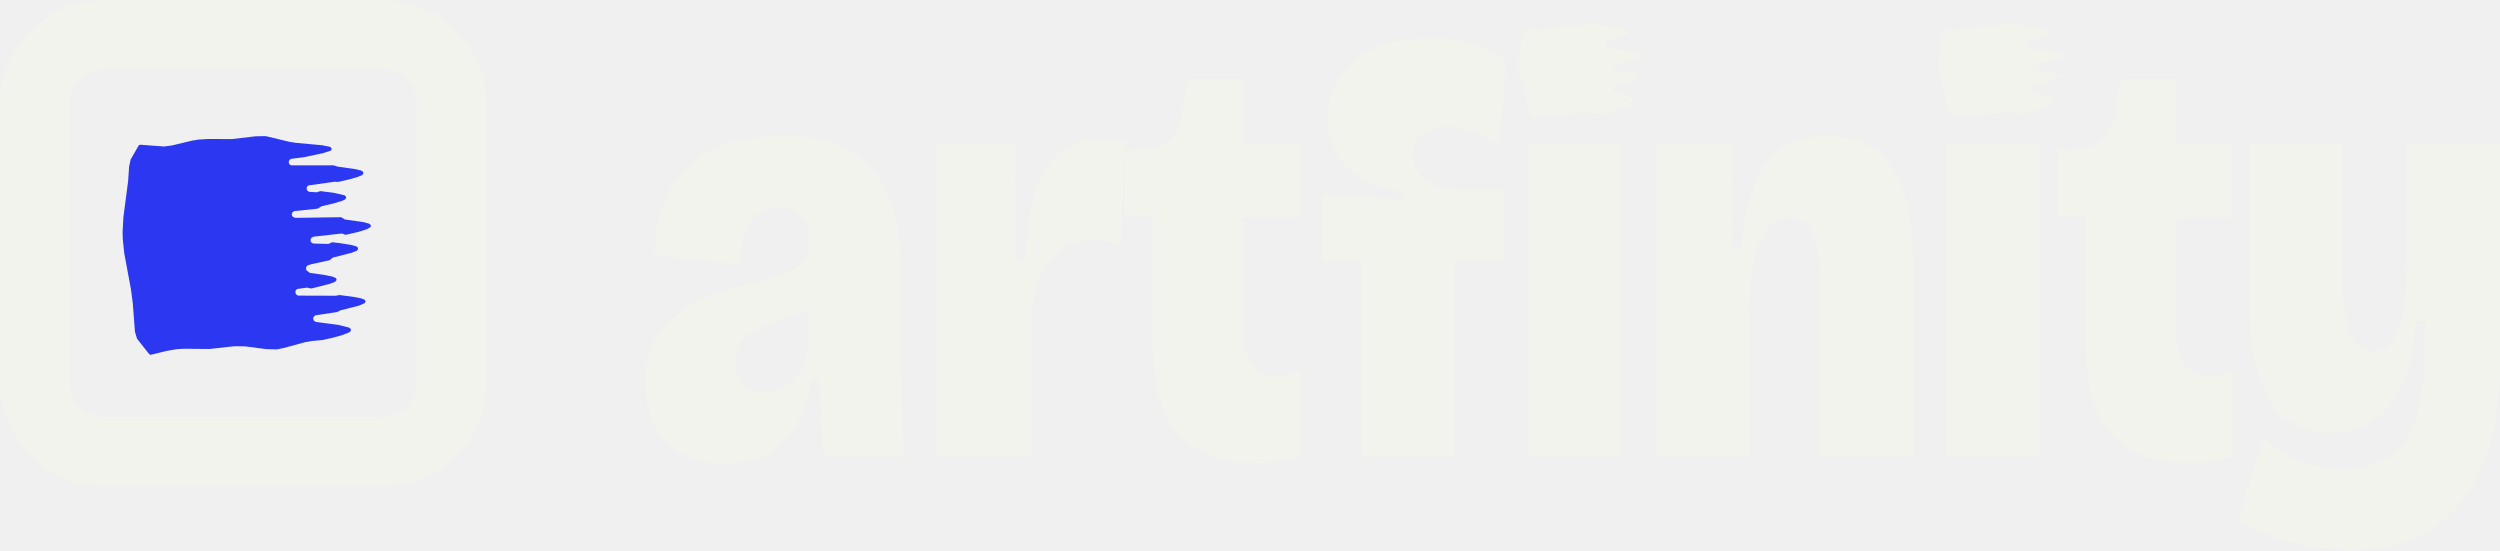
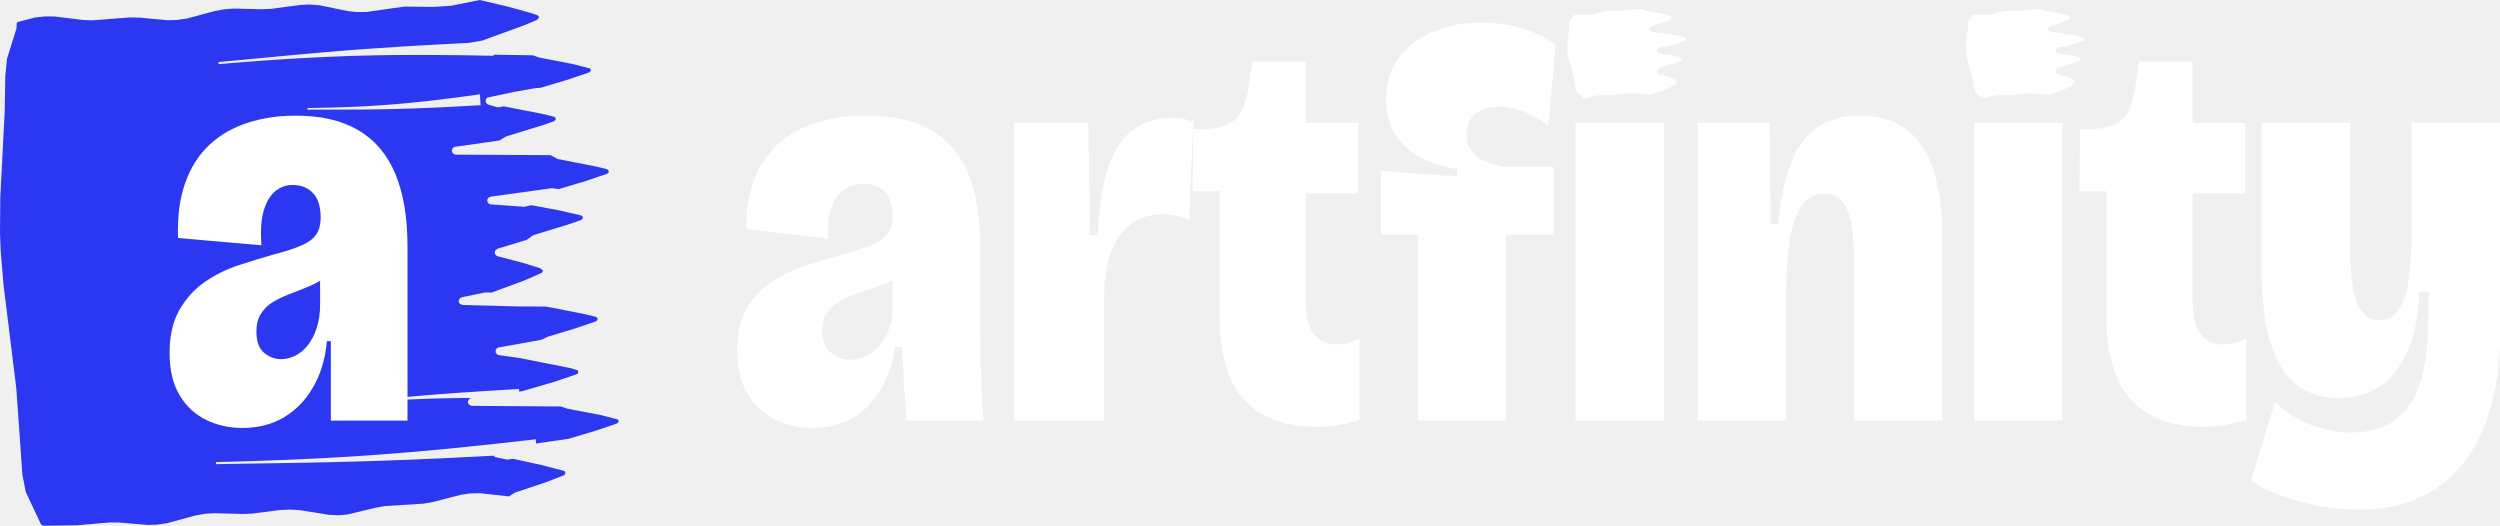
- <svg xmlns="http://www.w3.org/2000/svg" viewBox="0.00 -77.00 421.50 92.80">
-   <path fill="#f2f3ec" d="M17.57 -77H64.43C74.13 -77 82 -69.13 82 -59.43V-12.57C82 -2.87 74.13 5 64.43 5H17.57C7.87 5 0 -2.87 0 -12.57V-59.43C0 -69.13 7.87 -77 17.57 -77ZM17.57 -65.29C14.34 -65.29 11.71 -62.66 11.71 -59.43V-12.57C11.71 -9.34 14.34 -6.71 17.57 -6.71H64.43C67.66 -6.71 70.29 -9.34 70.29 -12.57V-59.43C70.29 -62.66 67.66 -65.29 64.43 -65.29Z" />
-   <path fill="#2b37f0" d="M23.1 -19.9 22.75 -21.08 22.39 -25.85 22.07 -28.26 20.95 -34.29 20.7 -36.68 20.67 -37.91 20.8 -40.34 21.6 -46.44 21.77 -48.92 22.03 -50.11 23.41 -52.52 23.67 -52.6 27.67 -52.3 29 -52.48 32.34 -53.28 33.48 -53.47 35.16 -53.57 39.12 -53.55 43.07 -54.02 44.8 -54.05 48.8 -53.09 49.95 -52.91 54.32 -52.51 55.65 -52.24 55.89 -52.02 55.91 -51.81 55.74 -51.59 54.39 -51.16 51.2 -50.49 49.07 -50.22 48.78 -50.01 48.67 -49.69 48.76 -49.35 49.02 -49.13 56.27 -49.12 56.92 -48.91 60.08 -48.46 60.96 -48.22 61.23 -48.01 61.25 -47.68 61 -47.45 60.14 -47.11 58.77 -46.73 57.01 -46.33 56.39 -46.36 51.97 -45.73 51.74 -45.48 51.69 -45.15 51.83 -44.84 52.12 -44.66 53.4 -44.58 54.01 -44.78 56.23 -44.5 58.1 -44.07 58.32 -43.88 58.36 -43.61 58.14 -43.34 57.68 -43.14 56.32 -42.72 54.2 -42.22 53.56 -41.82 49.61 -41.41 49.33 -41.23 49.2 -40.93 49.21 -40.71 49.38 -40.43 49.8 -40.27 57.52 -40.38 58.13 -40 61.32 -39.54 62.21 -39.3 62.48 -39.09 62.53 -38.89 62.46 -38.7 61.86 -38.36 60.48 -37.92 58.65 -37.49 58.2 -37.41 57.78 -37.6 57.53 -37.62 52.88 -37.1 52.55 -36.95 52.37 -36.66 52.38 -36.31 52.5 -36.11 52.8 -35.94 55.27 -35.88 55.52 -35.92 55.98 -36.16 57.31 -36.01 59.17 -35.71 60.06 -35.47 60.33 -35.27 60.37 -35 60.15 -34.72 59.25 -34.37 56.12 -33.57 55.58 -33.13 52.47 -32.45 51.81 -32.23 51.61 -31.95 51.6 -31.6 51.73 -31.37 52.24 -30.99 54.61 -30.66 56.01 -30.38 56.65 -30.1 56.74 -29.92 56.71 -29.71 56.47 -29.48 55.61 -29.15 52.87 -28.45 52.45 -28.36 51.78 -28.51 50.17 -28.29 49.97 -28.17 49.79 -27.87 49.87 -27.42 50.24 -27.16 56.61 -27.14 57.23 -27.26 59.96 -26.89 60.9 -26.69 61.49 -26.46 61.63 -26.22 61.52 -25.91 60.5 -25.46 57.41 -24.68 56.79 -24.38 53.31 -23.86 53.08 -23.78 52.86 -23.54 52.8 -23.32 52.87 -23 53.22 -22.72 57 -22.23 58.82 -21.78 59.08 -21.6 59.17 -21.42 59.14 -21.22 58.92 -20.98 57.57 -20.46 55.73 -19.97 54.39 -19.68 52.59 -19.51 51.41 -19.3 47.85 -18.33 46.68 -18.09 44.87 -18.14 41.27 -18.61 39.47 -18.62 35.29 -18.16 31.12 -18.2 29.89 -18.14 28.14 -17.85 25.41 -17.18 25.15 -17.29Z" />
-   <path fill="#f2f3ec" d="M396.4 15.8Q393 15.8 389.45 15.15Q385.9 14.5 382.8 13.35Q379.7 12.2 377.3 10.7L381.6 -3.3Q384.5 -0.5 388.1 0.8Q391.7 2.1 395.2 2.1Q399.5 2.1 402.45 0.2Q405.4 -1.7 406.95 -5.65Q408.5 -9.6 408.7 -15.7L408.9 -22.9H407.2Q406.9 -16.1 404.95 -11.95Q403 -7.8 399.9 -5.9Q396.8 -4 393 -4Q388.3 -4 385.25 -6.5Q382.2 -9 380.7 -14.1Q379.2 -19.2 379.2 -27V-52.8H394.9V-31.3Q394.9 -24.1 396.1 -20.95Q397.3 -17.8 400.1 -17.8Q401.6 -17.8 402.7 -18.8Q403.8 -19.8 404.5 -21.7Q405.2 -23.6 405.5 -26.45Q405.8 -29.3 405.8 -33.1V-52.8H421.5V-14.9Q421.5 -10.2 420.65 -5.7Q419.8 -1.2 418 2.65Q416.2 6.5 413.25 9.5Q410.3 12.5 406.1 14.15Q401.9 15.8 396.4 15.8ZM122.1 1.3Q118.5 1.3 115.45 -0.25Q112.4 -1.8 110.6 -4.85Q108.8 -7.9 108.8 -12.4Q108.8 -16.9 110.45 -19.8Q112.1 -22.7 114.85 -24.55Q117.6 -26.4 120.95 -27.5Q124.3 -28.6 127.7 -29.5Q130.9 -30.4 132.8 -31.2Q134.7 -32 135.55 -33.2Q136.4 -34.4 136.4 -36.3Q136.4 -38.9 135.1 -40.45Q133.8 -42 131.1 -42Q129.2 -42 127.75 -40.95Q126.3 -39.9 125.55 -37.75Q124.8 -35.6 124.9 -32.3L110.4 -34Q110.4 -39 111.85 -42.8Q113.3 -46.6 116.1 -49.1Q118.9 -51.6 122.9 -52.85Q126.9 -54.1 131.8 -54.1Q138.8 -54.1 143.2 -51.55Q147.6 -49 149.75 -43.95Q151.9 -38.9 151.9 -31.2V-19.4Q151.9 -16.3 151.95 -13Q152 -9.7 152.15 -6.4Q152.3 -3.1 152.5 0H138.9Q138.6 -3.2 138.4 -6.4Q138.2 -9.6 138.1 -13.1H136.8Q136.2 -8.7 134.25 -5.45Q132.3 -2.2 129.25 -0.45Q126.2 1.3 122.1 1.3ZM279.2 0V-52.8H292L292.1 -34.9H293.5Q294.1 -41.8 295.85 -46Q297.6 -50.2 300.6 -52.15Q303.6 -54.1 307.9 -54.1Q315.4 -54.1 319 -48.7Q322.6 -43.3 322.6 -32V0H306.9V-28.8Q306.9 -34.8 305.65 -37.55Q304.4 -40.3 301.6 -40.3Q299.3 -40.3 297.8 -38.3Q296.3 -36.3 295.6 -32.55Q294.9 -28.8 294.9 -23.5V0ZM229.6 0V-33H223V-44.3L236.5 -43.3V-44.6Q231.5 -45.5 228.75 -47.45Q226 -49.4 224.95 -51.9Q223.9 -54.4 223.9 -56.9Q223.9 -61.1 226.05 -64.15Q228.2 -67.2 232.05 -68.9Q235.9 -70.6 240.8 -70.6Q244.8 -70.6 248.15 -69.55Q251.5 -68.5 254 -66.7L252.7 -52.3Q250.3 -54.1 248.05 -54.9Q245.8 -55.7 243.9 -55.7Q241.3 -55.7 239.75 -54.4Q238.2 -53.1 238.2 -50.7Q238.2 -48.8 239.25 -47.6Q240.3 -46.4 241.85 -45.85Q243.4 -45.3 245.1 -45H253.6V-33H245.2V0ZM211.7 1.1Q203.2 1.1 198.8 -3.65Q194.4 -8.4 194.4 -18.4V-40.7H189.6L189.7 -51.7H191.8Q195.7 -51.9 197.35 -53.6Q199 -55.3 199.5 -59.2L200.2 -63.7H209.7V-52.8H219V-40.3H209.7V-20.8Q209.7 -17.1 211.15 -15.3Q212.6 -13.5 215 -13.5Q216.1 -13.5 217.2 -13.8Q218.3 -14.1 219.2 -14.6V-0.1Q217.1 0.5 215.3 0.8Q213.5 1.1 211.7 1.1ZM369 1.1Q360.5 1.1 356.1 -3.65Q351.7 -8.4 351.7 -18.4V-40.7H346.9L347 -51.7H349.1Q353 -51.9 354.65 -53.6Q356.3 -55.3 356.8 -59.2L357.5 -63.7H367V-52.8H376.3V-40.3H367V-20.8Q367 -17.1 368.45 -15.3Q369.9 -13.5 372.3 -13.5Q373.4 -13.5 374.5 -13.8Q375.6 -14.1 376.5 -14.6V-0.1Q374.4 0.5 372.6 0.8Q370.8 1.1 369 1.1ZM157.9 0V-52.8H171.1L171.4 -32.9H172.8Q173.1 -40.9 174.8 -45.45Q176.5 -50 179.4 -51.85Q182.3 -53.7 186 -53.7Q186.9 -53.7 187.8 -53.55Q188.7 -53.4 189.7 -53L189 -35.5Q187.9 -36.1 186.6 -36.35Q185.3 -36.6 184.2 -36.6Q181.2 -36.6 178.9 -35.05Q176.6 -33.5 175.3 -30.3Q174 -27.1 173.9 -22V0ZM257.5 0V-52.8H273.2V0ZM328.2 0V-52.8H343.9V0ZM257.73 -58.33 257.52 -58.82 257.23 -60.78 257.01 -61.79 256.26 -64.32 256.07 -65.31 256.03 -65.84 256.06 -66.86 256.39 -69.43 256.44 -70.5 256.56 -70.98 257.24 -71.92 257.45 -72.03 257.62 -72.04 259.77 -71.92 260.45 -72.03 262.23 -72.49 263.02 -72.63 263.82 -72.68 265.93 -72.69 268.06 -72.97 269.1 -73.02 269.41 -72.99 270.23 -72.65 271.81 -72.41 272.99 -72.18 273.8 -71.97 274.27 -71.79 274.45 -71.61 274.49 -71.47 274.45 -71.34 274.29 -71.16 273.9 -70.95 273.18 -70.65 270.98 -69.94 270.69 -69.7 270.62 -69.38 270.79 -69.09 271.14 -68.91 272.86 -68.75 273.37 -68.63 275.65 -68.31 276.79 -68.03 276.99 -67.91 277.07 -67.79 277.07 -67.59 276.98 -67.48 276.53 -67.24 275.43 -66.85 273.92 -66.42 273.56 -66.33 273.11 -66.29 272.41 -66.16 272.17 -66.03 272.01 -65.84 271.97 -65.73 271.96 -65.62 272.03 -65.4 272.2 -65.21 272.46 -65.1 274.18 -64.86 275.37 -64.65 276.17 -64.43 276.31 -64.34 276.39 -64.22 276.38 -64.02 276.3 -63.9 276.18 -63.82 275.12 -63.39 272.87 -62.74 272.15 -62.37 272.06 -62.29 271.94 -62.09 271.91 -61.98 271.95 -61.77 272.09 -61.58 272.2 -61.5 272.47 -61.39 273.46 -61.15 274.25 -60.9 275.08 -60.53 275.38 -60.25 275.43 -60.12 275.38 -59.92 275.14 -59.62 274.47 -59.21 273.72 -58.85 271.96 -58.17 271.51 -58.08 271.17 -57.88 270.89 -57.8 269.96 -57.82 267.9 -58.06 267.08 -58.06 264.56 -57.76 263.79 -57.73 262.26 -57.75 261.5 -57.7 260.74 -57.56 259.36 -57.2 259.17 -57.18 258.91 -57.26 257.81 -58.22ZM328.43 -58.33 328.22 -58.82 327.93 -60.78 327.71 -61.79 326.96 -64.32 326.77 -65.31 326.73 -65.84 326.76 -66.86 327.09 -69.43 327.14 -70.5 327.26 -70.98 327.94 -71.92 328.15 -72.03 328.33 -72.04 330.47 -71.92 331.15 -72.03 332.93 -72.49 333.72 -72.63 334.52 -72.68 336.63 -72.69 338.76 -72.97 339.8 -73.02 340.11 -72.99 340.93 -72.65 342.51 -72.41 343.69 -72.18 344.5 -71.97 344.97 -71.79 345.15 -71.61 345.19 -71.47 345.15 -71.34 344.99 -71.16 344.6 -70.95 343.88 -70.65 341.68 -69.94 341.39 -69.7 341.32 -69.38 341.49 -69.09 341.84 -68.91 343.56 -68.75 344.07 -68.63 346.35 -68.31 347.49 -68.03 347.69 -67.91 347.77 -67.79 347.77 -67.59 347.68 -67.48 347.23 -67.24 346.13 -66.85 344.62 -66.42 344.26 -66.33 343.81 -66.29 343.11 -66.16 342.87 -66.03 342.71 -65.84 342.67 -65.73 342.66 -65.62 342.73 -65.4 342.9 -65.21 343.16 -65.1 344.88 -64.86 346.07 -64.65 346.87 -64.43 347.01 -64.34 347.09 -64.22 347.08 -64.02 347 -63.9 346.88 -63.82 345.82 -63.39 343.57 -62.74 342.85 -62.37 342.76 -62.29 342.64 -62.09 342.61 -61.98 342.65 -61.77 342.79 -61.58 342.9 -61.5 343.17 -61.39 344.16 -61.15 344.95 -60.9 345.78 -60.53 346.08 -60.25 346.13 -60.12 346.08 -59.92 345.84 -59.62 345.17 -59.21 344.42 -58.85 342.66 -58.17 342.21 -58.08 341.87 -57.88 341.59 -57.8 340.66 -57.82 338.6 -58.06 337.78 -58.06 335.26 -57.76 334.49 -57.73 332.96 -57.75 332.2 -57.7 331.44 -57.56 330.06 -57.2 329.87 -57.18 329.61 -57.26 328.51 -58.22ZM128.9 -10.8Q130.3 -10.8 131.55 -11.35Q132.8 -11.9 133.8 -13Q134.8 -14.1 135.5 -15.65Q136.2 -17.2 136.4 -19.1V-24.95Q136.35 -24.93 136.3 -24.9Q134.7 -24.1 133 -23.55Q131.3 -23 129.65 -22.4Q128 -21.8 126.75 -21Q125.5 -20.2 124.7 -19Q123.9 -17.8 123.9 -16Q123.9 -13.4 125.35 -12.1Q126.8 -10.8 128.9 -10.8Z" />
+ <svg xmlns="http://www.w3.org/2000/svg" viewBox="0.00 -74.61 443.44 93.26">
+   <path fill="#2b37f0" d="M7.65 18.65 7.27 18.41 4.57 12.65 3.97 9.59 2.89 -5.77 0.62 -24.13 0.11 -30.27 0 -33.35 0.05 -39.5 0.84 -54.95 0.94 -61.13 1.25 -64.23 2.93 -69.58 2.95 -70.43 3.11 -70.7 6.22 -71.5 7.95 -71.7 9.62 -71.69 14.64 -71.08 16.32 -71 23.06 -71.52 24.76 -71.48 29.76 -71.02 31.43 -71.07 33.2 -71.33 38.1 -72.66 39.8 -72.96 41.49 -73.09 46.49 -72.97 48.16 -73.05 53.18 -73.72 54.84 -73.81 56.6 -73.69 61.7 -72.64 63.3 -72.47 64.98 -72.48 71.7 -73.44 76.78 -73.39 80.07 -73.59 85.09 -74.61 90.11 -73.43 94.12 -72.32 95.41 -71.87 95.56 -71.68 95.58 -71.42 95.19 -71.06 93.24 -70.22 85.52 -67.41 83.25 -67.01 83.2 -67.01 81.08 -66.9 78.96 -66.79 76.84 -66.67 74.72 -66.55 72.61 -66.43 70.49 -66.3 68.37 -66.16 66.25 -66.02 64.14 -65.87 62.02 -65.71 59.9 -65.54 57.79 -65.36 55.67 -65.18 53.56 -64.99 51.44 -64.8 49.33 -64.6 47.22 -64.4 45.1 -64.2 42.99 -64 40.87 -63.8 38.76 -63.6 38.78 -63.23 40.89 -63.41 43.01 -63.58 45.13 -63.74 47.24 -63.9 49.36 -64.04 51.48 -64.18 53.6 -64.3 55.71 -64.41 57.83 -64.51 59.95 -64.6 62.07 -64.68 64.2 -64.74 66.32 -64.79 68.44 -64.83 70.56 -64.85 72.69 -64.86 74.81 -64.87 76.94 -64.86 79.06 -64.84 81.19 -64.82 83.31 -64.79 85.44 -64.75 87.57 -64.72 87.56 -64.91 94.54 -64.8 95.64 -64.4 101.56 -63.26 104.71 -62.45 104.81 -62.07 104.54 -61.78 100.71 -60.48 95.9 -59.04 94.8 -58.95 91.16 -58.3 86.41 -57.29 86.16 -56.96 86.14 -56.54 86.37 -56.19 86.63 -56.05 88.27 -55.57 89.39 -55.74 96.31 -54.39 98.33 -53.89 98.55 -53.65 98.56 -53.41 98.3 -53.12 96.41 -52.45 89.72 -50.4 88.63 -49.7 80.73 -48.57 80.34 -48.39 80.12 -47.9 80.31 -47.4 80.82 -47.18 97.66 -47.09 98.89 -46.41 105.74 -45.07 107.68 -44.6 107.97 -44.34 107.96 -44.02 107.72 -43.8 103.89 -42.5 99.11 -41.07 97.88 -41.23 87.03 -39.73 86.65 -39.56 86.44 -39.21 86.42 -38.95 86.59 -38.58 86.92 -38.37 93.01 -37.93 94.24 -38.22 99.14 -37.3 103.08 -36.4 103.34 -36.21 103.39 -35.9 103.12 -35.61 101.24 -34.94 94.57 -32.89 93.46 -32.08 88.21 -30.48 87.8 -30.12 87.77 -29.58 88.13 -29.19 92.8 -27.97 95.81 -27.04 96.26 -26.71 96.28 -26.46 96.07 -26.2 92.95 -24.84 87.21 -22.72 86.02 -22.73 81.93 -21.89 81.56 -21.69 81.38 -21.34 81.37 -21.08 81.55 -20.73 82.05 -20.51 92.08 -20.25 96.82 -20.24 103.76 -18.88 105.7 -18.41 105.96 -18.22 106 -17.91 105.74 -17.62 101.91 -16.32 97.13 -14.88 96.07 -14.35 88.44 -12.98 88.17 -12.86 87.92 -12.55 87.93 -12.01 88.32 -11.64 92.34 -11.07 101.34 -9.28 102.49 -8.91 102.59 -8.53 102.4 -8.27 98.49 -6.94 92.67 -5.23 92.09 -5.15 92.06 -5.61 90.79 -5.54 89.52 -5.46 88.25 -5.38 86.98 -5.3 85.71 -5.23 84.44 -5.14 83.17 -5.06 81.9 -4.98 80.63 -4.89 79.36 -4.79 78.09 -4.7 76.82 -4.6 75.55 -4.5 74.28 -4.39 73.01 -4.28 71.74 -4.17 70.47 -4.06 69.2 -3.94 67.93 -3.83 66.67 -3.71 65.4 -3.59 64.13 -3.48 62.86 -3.37 62.87 -3.12 64.14 -3.22 65.41 -3.31 66.68 -3.4 67.95 -3.49 69.22 -3.57 70.49 -3.64 71.77 -3.71 73.04 -3.77 74.31 -3.82 75.58 -3.87 76.85 -3.91 78.13 -3.95 79.4 -3.97 80.67 -3.99 81.95 -4.01 83.22 -4.02 83.67 -4.02 83.6 -4.01 83.22 -3.83 83.01 -3.48 83 -3.2 83.18 -2.84 83.69 -2.62 99.48 -2.51 100.57 -2.13 106.5 -1 109.65 -0.19 109.74 0.19 109.48 0.49 105.65 1.79 100.83 3.23 95.08 4.06 95.04 3.31 92.58 3.58 90.12 3.86 87.66 4.13 85.19 4.39 82.73 4.65 80.27 4.9 77.8 5.14 75.34 5.36 72.87 5.58 70.4 5.78 67.94 5.97 65.47 6.15 63 6.32 60.53 6.47 58.06 6.61 55.59 6.74 53.12 6.85 50.65 6.96 48.18 7.05 45.71 7.14 43.24 7.22 40.76 7.29 38.29 7.35 38.31 7.72 40.78 7.68 43.26 7.64 45.73 7.6 48.21 7.56 50.68 7.52 53.16 7.48 55.63 7.43 58.11 7.38 60.58 7.32 63.05 7.26 65.52 7.18 68 7.1 70.47 7.01 72.94 6.92 75.41 6.81 77.88 6.7 80.35 6.59 82.82 6.46 85.29 6.34 87.5 6.22 87.84 6.47 89.93 6.91 90.98 6.77 95.92 7.84 99.92 8.88 100.17 9 100.29 9.21 100.14 9.64 97.06 10.85 91.34 12.76 90.26 13.44 85.21 12.88 83.41 12.91 81.75 13.15 76.8 14.43 75.13 14.72 68.32 15.15 66.65 15.44 61.63 16.65 59.97 16.79 58.29 16.7 53.2 15.88 51.41 15.78 49.74 15.85 44.71 16.49 43.02 16.56 38 16.41 36.32 16.53 34.56 16.85 29.61 18.2 27.9 18.45 26.19 18.5 21.15 18.08 19.46 18.06 13.69 18.56ZM54.56 -55.16 55.9 -55.17 57.23 -55.17 58.57 -55.17 59.9 -55.17 61.24 -55.17 62.57 -55.18 63.91 -55.18 65.24 -55.19 66.58 -55.21 67.91 -55.23 69.25 -55.26 70.58 -55.29 71.91 -55.33 73.25 -55.37 74.58 -55.42 75.91 -55.47 77.24 -55.53 78.58 -55.59 79.91 -55.66 81.24 -55.73 82.57 -55.8 83.9 -55.87 85.24 -55.94 85.13 -57.89 83.81 -57.7 82.48 -57.52 81.16 -57.34 79.83 -57.17 78.5 -57.01 77.18 -56.84 75.85 -56.69 74.52 -56.55 73.19 -56.41 71.86 -56.28 70.53 -56.17 69.2 -56.06 67.87 -55.96 66.54 -55.87 65.21 -55.79 63.88 -55.72 62.55 -55.66 61.21 -55.61 59.88 -55.57 58.55 -55.53 57.21 -55.5 55.88 -55.47 54.55 -55.45Z" />
+   <path fill="#ffffff" d="M42.98 1.3Q39.48 1.3 36.53 -0.15Q33.58 -1.6 31.83 -4.55Q30.08 -7.5 30.08 -12Q30.08 -16.6 31.83 -19.65Q33.58 -22.7 36.33 -24.6Q39.08 -26.5 42.28 -27.55Q45.48 -28.6 48.28 -29.4Q51.78 -30.3 53.63 -31.15Q55.48 -32 56.18 -33.15Q56.88 -34.3 56.88 -36Q56.88 -38.9 55.53 -40.35Q54.18 -41.8 51.88 -41.8Q50.18 -41.8 48.83 -40.7Q47.48 -39.6 46.78 -37.25Q46.08 -34.9 46.38 -31.1L31.58 -32.4Q31.38 -38.1 32.88 -42.25Q34.38 -46.4 37.23 -49Q40.08 -51.6 43.98 -52.85Q47.88 -54.1 52.48 -54.1Q59.18 -54.1 63.58 -51.5Q67.98 -48.9 70.13 -43.75Q72.28 -38.6 72.28 -30.9V-19.5Q72.28 -16.2 72.28 -12.95Q72.28 -9.7 72.28 -6.45Q72.28 -3.2 72.28 0H58.68Q58.68 -3.5 58.68 -7Q58.68 -10.5 58.68 -14.1H57.98Q57.58 -9.5 55.58 -6Q53.58 -2.5 50.38 -0.6Q47.18 1.3 42.98 1.3ZM49.88 -10.9Q51.08 -10.9 52.33 -11.5Q53.58 -12.1 54.58 -13.35Q55.58 -14.6 56.18 -16.45Q56.78 -18.3 56.78 -20.7V-25.9L59.08 -27Q58.28 -25.7 56.93 -24.9Q55.58 -24.1 54.03 -23.5Q52.48 -22.9 50.98 -22.3Q49.48 -21.7 48.28 -20.95Q47.08 -20.2 46.28 -18.95Q45.48 -17.7 45.48 -15.8Q45.48 -13.2 46.83 -12.05Q48.18 -10.9 49.88 -10.9Z" />
+   <path fill="#ffffff" d="M418.34 15.8Q414.94 15.8 411.39 15.15Q407.84 14.5 404.74 13.35Q401.64 12.2 399.24 10.7L403.54 -3.3Q406.44 -0.5 410.04 0.8Q413.64 2.1 417.14 2.1Q421.44 2.1 424.39 0.2Q427.34 -1.7 428.89 -5.65Q430.44 -9.6 430.64 -15.7L430.84 -22.9H429.14Q428.84 -16.1 426.89 -11.95Q424.94 -7.8 421.84 -5.9Q418.74 -4 414.94 -4Q410.24 -4 407.19 -6.5Q404.14 -9 402.64 -14.1Q401.14 -19.2 401.14 -27V-52.8H416.84V-31.3Q416.84 -24.1 418.04 -20.95Q419.24 -17.8 422.04 -17.8Q423.54 -17.8 424.64 -18.8Q425.74 -19.8 426.44 -21.7Q427.14 -23.6 427.44 -26.45Q427.74 -29.3 427.74 -33.1V-52.8H443.44V-14.9Q443.44 -10.2 442.59 -5.7Q441.74 -1.2 439.94 2.65Q438.14 6.5 435.19 9.5Q432.24 12.5 428.04 14.15Q423.84 15.8 418.34 15.8ZM144.04 1.3Q140.44 1.3 137.39 -0.25Q134.34 -1.8 132.54 -4.85Q130.74 -7.9 130.74 -12.4Q130.74 -16.9 132.39 -19.8Q134.04 -22.7 136.79 -24.55Q139.54 -26.4 142.89 -27.5Q146.24 -28.6 149.64 -29.5Q152.84 -30.4 154.74 -31.2Q156.64 -32 157.49 -33.2Q158.34 -34.4 158.34 -36.3Q158.34 -38.9 157.04 -40.45Q155.74 -42 153.04 -42Q151.14 -42 149.69 -40.95Q148.24 -39.9 147.49 -37.75Q146.74 -35.6 146.84 -32.3L132.34 -34Q132.34 -39 133.79 -42.8Q135.24 -46.6 138.04 -49.1Q140.84 -51.6 144.84 -52.85Q148.84 -54.1 153.74 -54.1Q160.74 -54.1 165.14 -51.55Q169.54 -49 171.69 -43.95Q173.84 -38.9 173.84 -31.2V-19.4Q173.84 -16.3 173.89 -13Q173.94 -9.7 174.09 -6.4Q174.24 -3.1 174.44 0H160.84Q160.54 -3.2 160.34 -6.4Q160.14 -9.6 160.04 -13.1H158.74Q158.14 -8.7 156.19 -5.45Q154.24 -2.2 151.19 -0.45Q148.14 1.3 144.04 1.3ZM301.14 0V-52.8H313.94L314.04 -34.9H315.44Q316.04 -41.8 317.79 -46Q319.54 -50.2 322.54 -52.15Q325.54 -54.1 329.84 -54.1Q337.34 -54.1 340.94 -48.7Q344.54 -43.3 344.54 -32V0H328.84V-28.8Q328.84 -34.8 327.59 -37.55Q326.34 -40.3 323.54 -40.3Q321.24 -40.3 319.74 -38.3Q318.24 -36.3 317.54 -32.55Q316.84 -28.8 316.84 -23.5V0ZM251.54 0V-33H244.94V-44.3L258.44 -43.3V-44.6Q253.44 -45.5 250.69 -47.45Q247.94 -49.4 246.89 -51.9Q245.84 -54.4 245.84 -56.9Q245.84 -61.1 247.99 -64.15Q250.14 -67.2 253.99 -68.9Q257.84 -70.6 262.74 -70.6Q266.74 -70.6 270.09 -69.55Q273.44 -68.5 275.94 -66.7L274.64 -52.3Q272.24 -54.1 269.99 -54.9Q267.74 -55.7 265.84 -55.7Q263.24 -55.7 261.69 -54.4Q260.14 -53.1 260.14 -50.7Q260.14 -48.8 261.19 -47.6Q262.24 -46.4 263.79 -45.85Q265.34 -45.3 267.04 -45H275.54V-33H267.14V0ZM390.94 1.1Q382.44 1.1 378.04 -3.65Q373.64 -8.4 373.64 -18.4V-40.7H368.84L368.94 -51.7H371.04Q374.94 -51.9 376.59 -53.6Q378.24 -55.3 378.74 -59.2L379.44 -63.7H388.94V-52.8H398.24V-40.3H388.94V-20.8Q388.94 -17.1 390.39 -15.3Q391.84 -13.5 394.24 -13.5Q395.34 -13.5 396.44 -13.8Q397.54 -14.1 398.44 -14.6V-0.1Q396.34 0.5 394.54 0.8Q392.74 1.1 390.94 1.1ZM233.64 1.1Q225.14 1.1 220.74 -3.65Q216.34 -8.4 216.34 -18.4V-40.7H211.54L211.64 -51.7H213.74Q217.64 -51.9 219.29 -53.6Q220.94 -55.3 221.44 -59.2L222.14 -63.7H231.64V-52.8H240.94V-40.3H231.64V-20.8Q231.64 -17.1 233.09 -15.3Q234.54 -13.5 236.94 -13.5Q238.04 -13.5 239.14 -13.8Q240.24 -14.1 241.14 -14.6V-0.1Q239.04 0.5 237.24 0.8Q235.44 1.1 233.64 1.1ZM179.84 0V-52.8H193.04L193.34 -32.9H194.74Q195.04 -40.9 196.74 -45.45Q198.44 -50 201.34 -51.85Q204.24 -53.7 207.94 -53.7Q208.84 -53.7 209.74 -53.55Q210.64 -53.4 211.64 -53L210.94 -35.5Q209.84 -36.1 208.54 -36.35Q207.24 -36.6 206.14 -36.6Q203.14 -36.6 200.84 -35.05Q198.54 -33.5 197.24 -30.3Q195.94 -27.1 195.84 -22V0ZM279.44 0V-52.8H295.14V0ZM350.14 0V-52.8H365.84V0ZM279.67 -58.33 279.47 -58.82 279.18 -60.78 278.95 -61.79 278.2 -64.32 278.02 -65.31 277.98 -65.84 278 -66.86 278.33 -69.43 278.39 -70.5 278.51 -70.98 279.19 -71.92 279.4 -72.03 279.57 -72.04 281.72 -71.92 282.39 -72.03 284.18 -72.49 284.97 -72.63 285.76 -72.68 287.88 -72.69 290.01 -72.97 291.04 -73.02 291.36 -72.99 292.17 -72.65 293.75 -72.41 294.94 -72.18 295.74 -71.97 296.21 -71.79 296.4 -71.61 296.43 -71.47 296.39 -71.34 296.23 -71.16 295.85 -70.95 295.12 -70.65 292.92 -69.94 292.64 -69.7 292.56 -69.38 292.73 -69.09 293.09 -68.91 294.8 -68.75 295.31 -68.63 297.59 -68.31 298.73 -68.03 298.93 -67.91 299.01 -67.79 299.01 -67.59 298.93 -67.48 298.48 -67.24 297.38 -66.85 295.87 -66.42 295.51 -66.33 295.05 -66.29 294.36 -66.16 294.11 -66.03 293.95 -65.84 293.91 -65.73 293.9 -65.62 293.97 -65.4 294.15 -65.21 294.4 -65.1 296.12 -64.86 297.32 -64.65 298.11 -64.43 298.25 -64.34 298.33 -64.22 298.33 -64.02 298.24 -63.9 298.12 -63.82 297.06 -63.39 294.81 -62.74 294.1 -62.37 294 -62.29 293.88 -62.09 293.86 -61.98 293.9 -61.77 294.04 -61.58 294.14 -61.5 294.42 -61.39 295.4 -61.15 296.2 -60.9 297.03 -60.53 297.33 -60.25 297.38 -60.12 297.32 -59.92 297.08 -59.62 296.41 -59.21 295.66 -58.85 293.9 -58.17 293.46 -58.08 293.12 -57.88 292.83 -57.8 291.91 -57.82 289.84 -58.06 289.03 -58.06 286.5 -57.76 285.74 -57.73 284.2 -57.75 283.44 -57.7 282.68 -57.56 281.31 -57.2 281.12 -57.18 280.85 -57.26 279.76 -58.22ZM350.37 -58.33 350.17 -58.82 349.88 -60.78 349.65 -61.79 348.9 -64.32 348.72 -65.31 348.68 -65.84 348.7 -66.86 349.03 -69.43 349.09 -70.5 349.21 -70.98 349.89 -71.92 350.1 -72.03 350.27 -72.04 352.42 -71.92 353.09 -72.03 354.88 -72.49 355.67 -72.63 356.46 -72.68 358.58 -72.69 360.71 -72.97 361.74 -73.02 362.06 -72.99 362.87 -72.65 364.45 -72.41 365.64 -72.18 366.44 -71.97 366.91 -71.79 367.1 -71.61 367.13 -71.47 367.09 -71.34 366.93 -71.16 366.55 -70.95 365.82 -70.65 363.62 -69.94 363.34 -69.7 363.26 -69.38 363.43 -69.09 363.79 -68.91 365.5 -68.75 366.01 -68.63 368.29 -68.31 369.43 -68.03 369.63 -67.91 369.71 -67.79 369.71 -67.59 369.63 -67.48 369.18 -67.24 368.08 -66.85 366.57 -66.42 366.21 -66.33 365.75 -66.29 365.06 -66.16 364.81 -66.03 364.65 -65.84 364.61 -65.73 364.6 -65.62 364.67 -65.4 364.85 -65.21 365.1 -65.1 366.82 -64.86 368.02 -64.65 368.81 -64.43 368.95 -64.34 369.03 -64.22 369.03 -64.02 368.94 -63.9 368.82 -63.82 367.76 -63.39 365.51 -62.74 364.8 -62.37 364.7 -62.29 364.58 -62.09 364.56 -61.98 364.6 -61.77 364.74 -61.58 364.84 -61.5 365.12 -61.39 366.1 -61.15 366.9 -60.9 367.73 -60.53 368.03 -60.25 368.08 -60.12 368.02 -59.92 367.78 -59.62 367.11 -59.21 366.36 -58.85 364.6 -58.17 364.16 -58.08 363.82 -57.88 363.53 -57.8 362.61 -57.82 360.54 -58.06 359.73 -58.06 357.2 -57.76 356.44 -57.73 354.9 -57.75 354.14 -57.7 353.38 -57.56 352.01 -57.2 351.82 -57.18 351.55 -57.26 350.46 -58.22ZM150.84 -10.8Q152.24 -10.8 153.49 -11.35Q154.74 -11.9 155.74 -13Q156.74 -14.1 157.44 -15.65Q158.14 -17.2 158.34 -19.1V-24.95Q158.29 -24.93 158.24 -24.9Q156.64 -24.1 154.94 -23.55Q153.24 -23 151.59 -22.4Q149.94 -21.8 148.69 -21Q147.44 -20.2 146.64 -19Q145.84 -17.8 145.84 -16Q145.84 -13.4 147.29 -12.1Q148.74 -10.8 150.84 -10.8Z" />
</svg>
